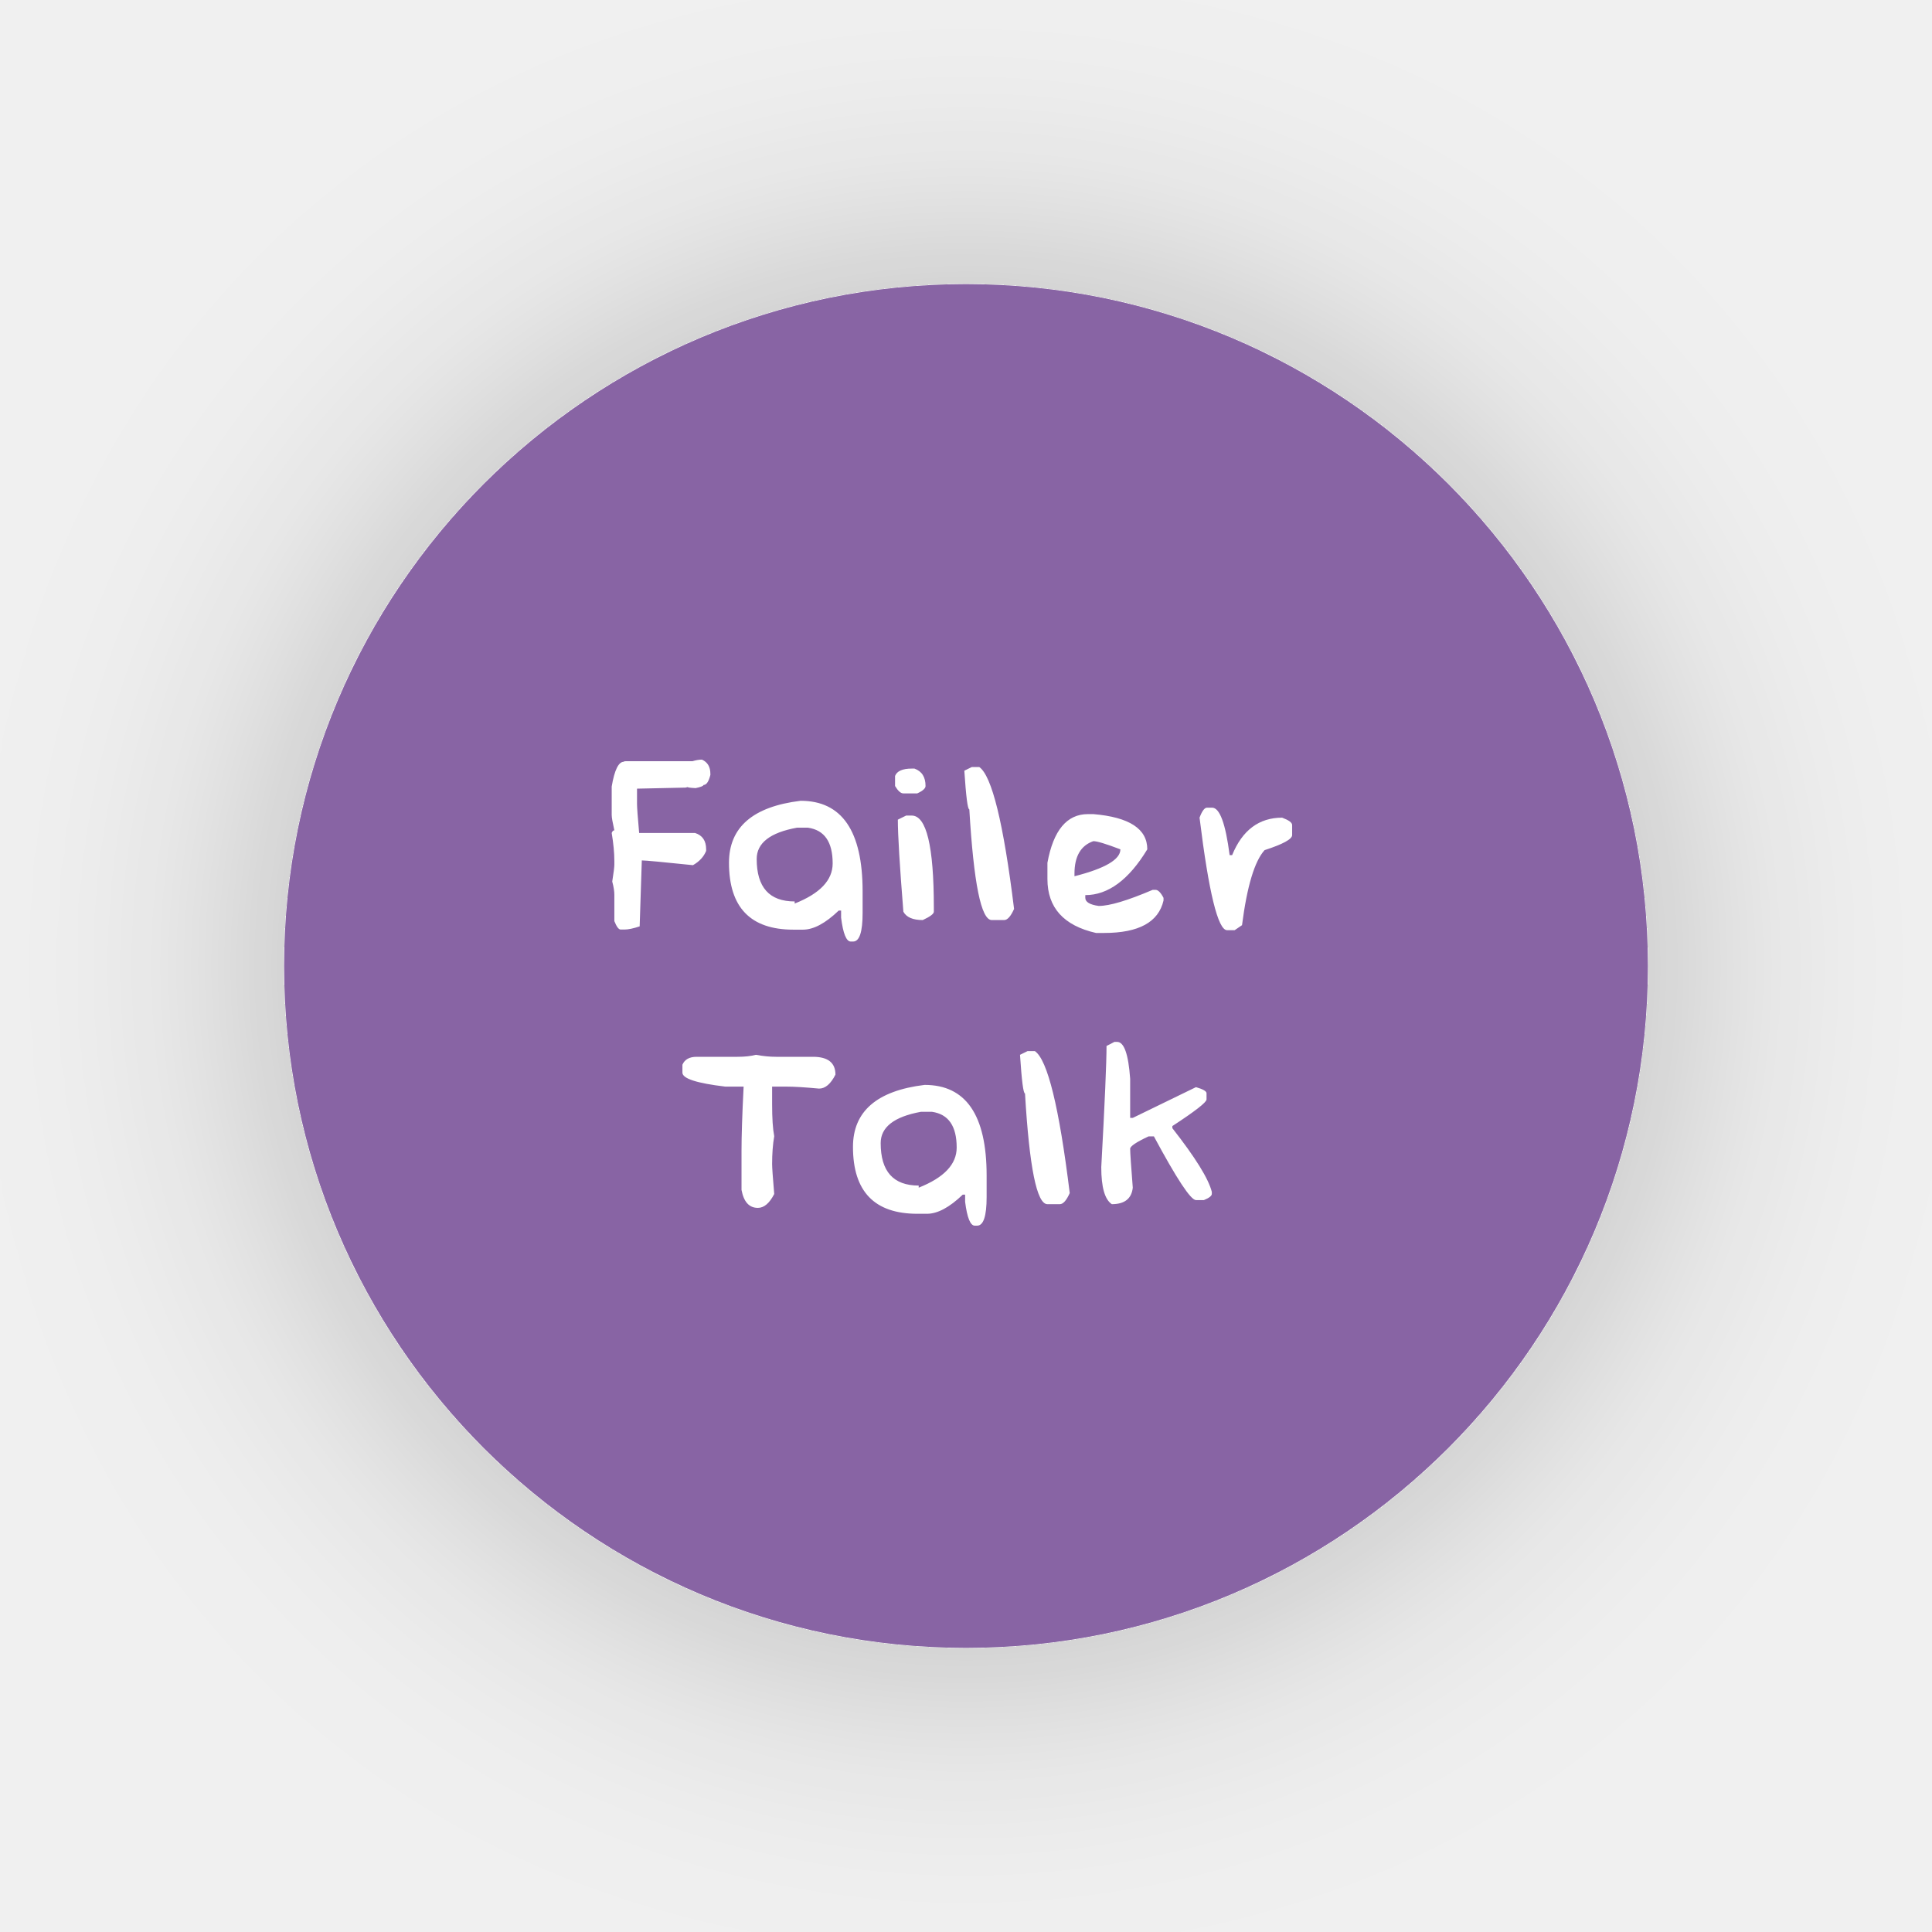
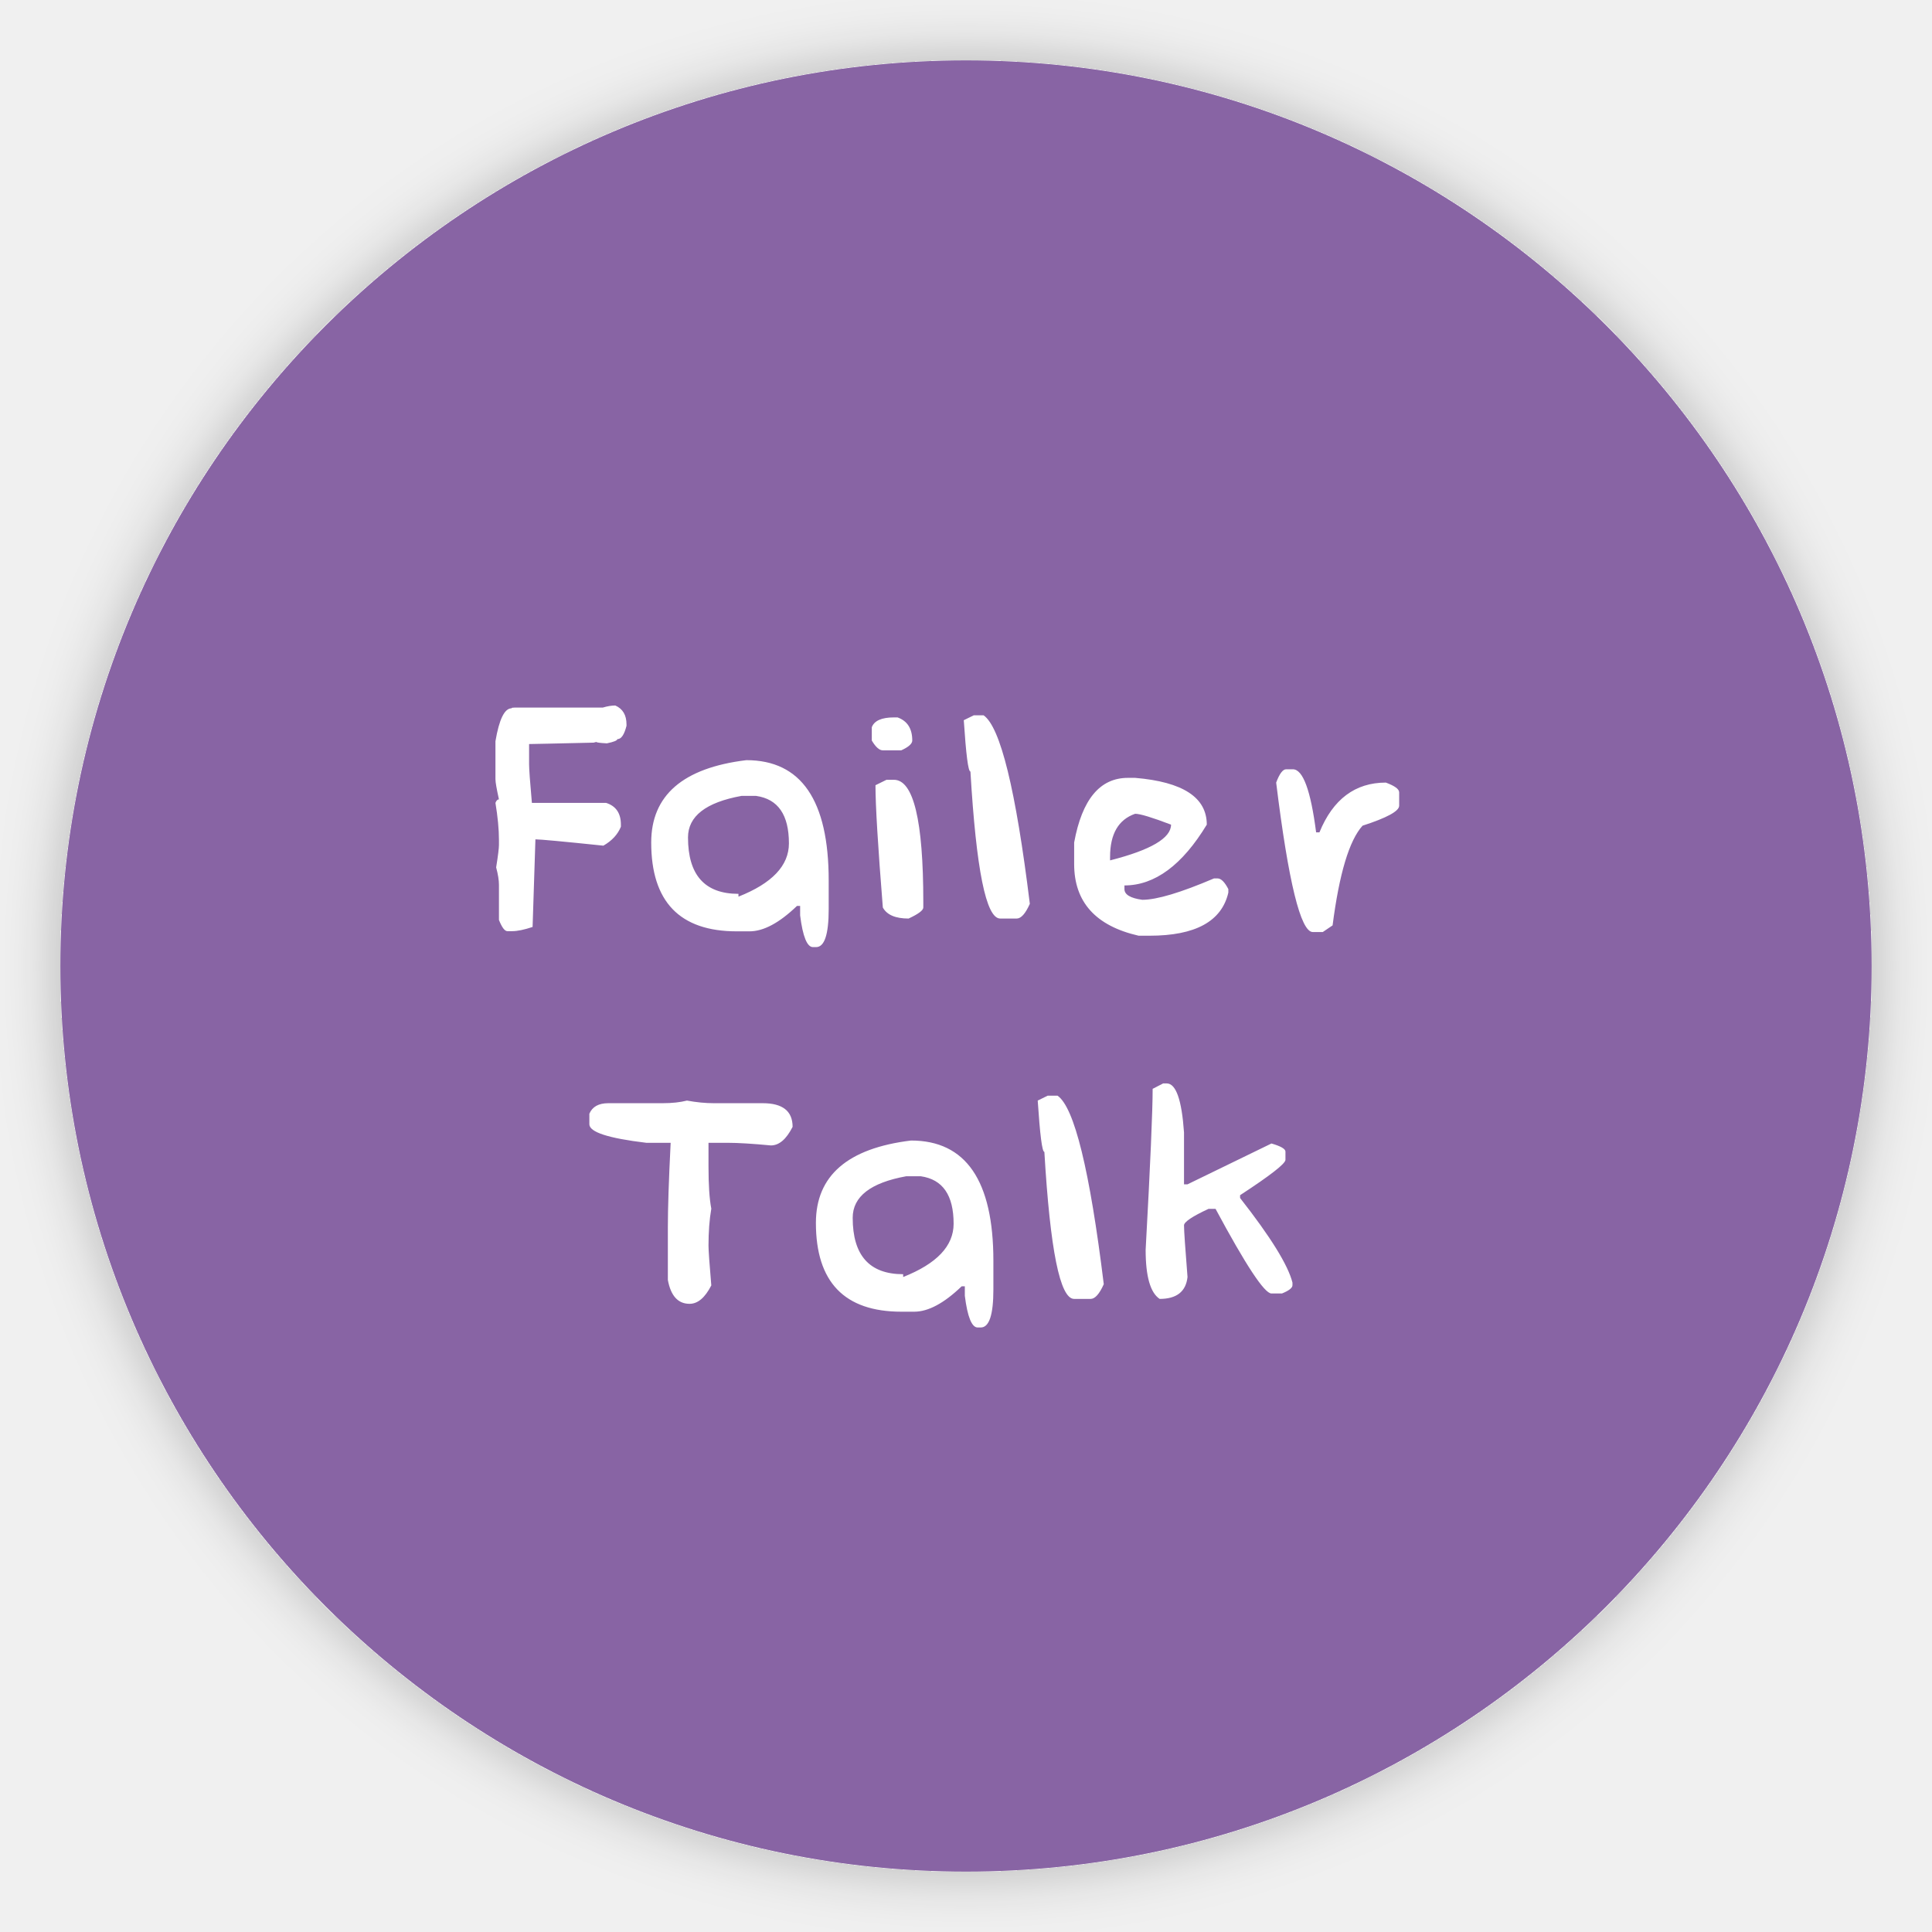
- <svg xmlns="http://www.w3.org/2000/svg" width="68" height="68" viewBox="0 0 68 68" fill="none">
-   <g filter="url(#filter0_d_249_4502)">
-     <path d="M58 34C58 47.255 47.255 58 34 58C20.745 58 10 47.255 10 34C10 20.745 20.745 10 34 10C47.255 10 58 20.745 58 34Z" fill="#8864A4" />
+ <svg xmlns="http://www.w3.org/2000/svg" width="320" height="320" viewBox="0 0 320 320" fill="none">
+   <g filter="url(#filter0_d_1_17)">
+     <path d="M310 160C310 242.843 242.843 310 160 310C77.157 310 10 242.843 10 160C10 77.157 77.157 10 160 10C242.843 10 310 77.157 310 160Z" fill="#8864A4" />
  </g>
-   <path d="M21.623 30.432V30.302C21.623 30.01 21.59 29.685 21.53 29.318C21.553 29.258 21.581 29.225 21.623 29.225C21.562 28.951 21.53 28.775 21.53 28.686V27.684C21.627 27.103 21.771 26.811 21.957 26.811C21.957 26.797 21.98 26.792 22.031 26.792H24.372C24.497 26.755 24.608 26.736 24.706 26.736C24.905 26.825 25.003 26.992 25.003 27.238V27.275C24.943 27.512 24.864 27.628 24.762 27.628C24.757 27.665 24.664 27.702 24.483 27.739C24.297 27.73 24.204 27.716 24.204 27.702L24.13 27.721C23.09 27.744 22.519 27.758 22.421 27.758V28.297C22.421 28.413 22.445 28.752 22.496 29.318H24.464C24.724 29.401 24.854 29.592 24.854 29.894V29.949C24.771 30.154 24.618 30.321 24.39 30.451C23.317 30.34 22.719 30.284 22.589 30.284V30.302L22.514 32.605C22.291 32.68 22.11 32.717 21.976 32.717H21.846C21.776 32.717 21.702 32.619 21.623 32.42V31.491C21.623 31.37 21.6 31.217 21.549 31.027C21.6 30.711 21.623 30.511 21.623 30.432ZM28.262 32.721H27.924C26.415 32.721 25.658 31.937 25.658 30.367C25.658 29.118 26.498 28.389 28.179 28.185C29.632 28.185 30.361 29.248 30.361 31.375V32.132C30.361 32.805 30.25 33.139 30.027 33.139H29.943C29.79 33.139 29.674 32.861 29.604 32.299V32.048H29.521C29.052 32.498 28.634 32.721 28.262 32.721ZM27.97 31.728V31.802C28.861 31.449 29.307 30.98 29.307 30.39C29.307 29.634 29.019 29.216 28.439 29.132H28.049C27.106 29.304 26.633 29.671 26.633 30.233C26.633 31.231 27.078 31.728 27.97 31.728ZM31.601 28.849L31.893 28.705H32.089C32.608 28.705 32.868 29.782 32.868 31.941V32.09C32.868 32.164 32.739 32.262 32.478 32.383C32.13 32.383 31.903 32.285 31.796 32.09C31.666 30.465 31.601 29.383 31.601 28.849ZM31.503 27.665V27.312C31.568 27.14 31.764 27.052 32.089 27.052H32.186C32.446 27.145 32.576 27.349 32.576 27.665C32.576 27.749 32.478 27.837 32.283 27.925H31.796C31.703 27.925 31.606 27.837 31.503 27.665ZM33.941 27.126L34.206 26.996H34.466C34.911 27.303 35.32 28.97 35.692 31.992C35.575 32.252 35.459 32.383 35.343 32.383H34.907C34.531 32.383 34.271 31.082 34.117 28.487C34.057 28.487 34.002 28.032 33.941 27.126ZM38.199 31.505V31.602C38.199 31.746 38.357 31.844 38.672 31.886C39.058 31.886 39.689 31.695 40.572 31.319H40.669C40.757 31.319 40.855 31.412 40.952 31.602V31.695C40.776 32.457 40.079 32.837 38.863 32.837H38.575C37.437 32.578 36.866 31.946 36.866 30.938V30.367C37.075 29.225 37.549 28.654 38.292 28.654H38.482C39.75 28.761 40.381 29.174 40.381 29.894C39.731 30.966 39.002 31.505 38.199 31.505ZM38.482 29.606C38.041 29.759 37.818 30.14 37.818 30.748V30.841C38.895 30.567 39.434 30.251 39.434 29.894C38.932 29.703 38.617 29.606 38.482 29.606ZM43.455 32.74H43.19C42.87 32.74 42.545 31.421 42.22 28.779C42.308 28.543 42.396 28.427 42.484 28.427H42.661C42.93 28.427 43.135 28.984 43.279 30.098H43.367C43.724 29.221 44.314 28.779 45.127 28.779C45.363 28.868 45.479 28.951 45.479 29.039V29.392C45.479 29.536 45.154 29.713 44.509 29.922C44.156 30.312 43.891 31.194 43.715 32.563L43.455 32.74ZM26.099 41.881V40.483C26.099 39.996 26.122 39.248 26.173 38.245H25.528C24.52 38.125 24.019 37.962 24.019 37.753V37.475C24.098 37.289 24.265 37.196 24.52 37.196H25.955C26.21 37.196 26.424 37.173 26.605 37.126C26.856 37.173 27.092 37.196 27.32 37.196H28.615C29.14 37.196 29.405 37.405 29.405 37.823C29.238 38.153 29.047 38.315 28.829 38.315C28.341 38.269 27.956 38.245 27.682 38.245H27.176V38.872C27.176 39.355 27.199 39.727 27.25 39.991C27.199 40.284 27.176 40.613 27.176 40.971C27.176 41.087 27.199 41.435 27.25 42.025C27.083 42.35 26.893 42.513 26.674 42.513C26.368 42.513 26.178 42.303 26.099 41.881ZM32.627 42.721H32.288C30.779 42.721 30.022 41.937 30.022 40.367C30.022 39.118 30.863 38.389 32.544 38.185C33.997 38.185 34.726 39.248 34.726 41.375V42.132C34.726 42.805 34.614 43.139 34.392 43.139H34.308C34.155 43.139 34.039 42.861 33.969 42.299V42.048H33.885C33.416 42.498 32.998 42.721 32.627 42.721ZM32.335 41.728V41.802C33.226 41.449 33.672 40.98 33.672 40.391C33.672 39.634 33.384 39.216 32.803 39.132H32.413C31.471 39.304 30.997 39.671 30.997 40.233C30.997 41.231 31.443 41.728 32.335 41.728ZM35.901 37.126L36.165 36.996H36.425C36.871 37.303 37.279 38.97 37.651 41.992C37.535 42.252 37.419 42.383 37.303 42.383H36.866C36.49 42.383 36.23 41.082 36.077 38.487C36.017 38.487 35.961 38.032 35.901 37.126ZM39.778 37.971V39.346H39.87L42.094 38.264C42.341 38.334 42.466 38.408 42.466 38.478V38.696C42.466 38.798 42.067 39.109 41.263 39.634V39.708C42.071 40.739 42.536 41.486 42.652 41.951V42.02C42.652 42.09 42.559 42.164 42.373 42.239H42.094C41.909 42.239 41.417 41.491 40.613 39.996H40.428C39.996 40.196 39.778 40.344 39.778 40.432C39.778 40.581 39.81 41.036 39.87 41.802C39.829 42.187 39.583 42.383 39.132 42.383C38.886 42.22 38.761 41.788 38.761 41.082C38.886 38.807 38.946 37.386 38.946 36.815L39.225 36.671H39.318C39.564 36.671 39.717 37.103 39.778 37.971Z" fill="white" />
+   <path d="M82.642 139.952V139.14C82.642 137.311 82.439 135.28 82.062 132.987C82.207 132.61 82.381 132.407 82.642 132.407C82.265 130.695 82.062 129.592 82.062 129.041V122.772C82.671 119.145 83.571 117.317 84.732 117.317C84.732 117.23 84.877 117.201 85.196 117.201H99.822C100.606 116.968 101.302 116.852 101.912 116.852C103.159 117.404 103.769 118.448 103.769 119.986V120.219C103.392 121.699 102.898 122.424 102.26 122.424C102.231 122.656 101.65 122.888 100.519 123.121C99.358 123.063 98.778 122.976 98.778 122.888L98.313 123.005C91.813 123.15 88.243 123.237 87.634 123.237V126.603C87.634 127.328 87.779 129.447 88.098 132.987H100.403C102.028 133.51 102.84 134.7 102.84 136.586V136.934C102.318 138.211 101.36 139.256 99.938 140.068C93.235 139.372 89.491 139.023 88.679 139.023V139.14L88.214 153.533C86.821 153.998 85.689 154.23 84.848 154.23H84.035C83.6 154.23 83.136 153.62 82.642 152.373V146.569C82.642 145.814 82.497 144.856 82.178 143.667C82.497 141.693 82.642 140.445 82.642 139.952ZM124.141 154.259H122.022C112.591 154.259 107.861 149.355 107.861 139.546C107.861 131.739 113.113 127.183 123.618 125.907C132.702 125.907 137.258 132.552 137.258 145.843V150.573C137.258 154.781 136.561 156.871 135.168 156.871H134.646C133.688 156.871 132.963 155.129 132.527 151.618V150.051H132.005C129.074 152.866 126.462 154.259 124.141 154.259ZM122.313 148.049V148.513C127.884 146.307 130.67 143.376 130.67 139.691C130.67 134.961 128.871 132.349 125.243 131.827H122.806C116.915 132.9 113.955 135.193 113.955 138.704C113.955 144.943 116.741 148.049 122.313 148.049ZM145.006 130.056L146.834 129.157H148.053C151.303 129.157 152.928 135.889 152.928 149.384V150.312C152.928 150.776 152.116 151.386 150.491 152.14C148.314 152.14 146.892 151.531 146.225 150.312C145.412 140.155 145.006 133.394 145.006 130.056ZM144.397 122.656V120.451C144.803 119.377 146.022 118.826 148.053 118.826H148.662C150.288 119.406 151.1 120.683 151.1 122.656C151.1 123.179 150.491 123.73 149.272 124.281H146.225C145.644 124.281 145.035 123.73 144.397 122.656ZM159.632 119.29L161.286 118.477H162.911C165.697 120.393 168.251 130.811 170.572 149.703C169.847 151.328 169.121 152.14 168.396 152.14H165.668C163.317 152.14 161.692 144.015 160.735 127.793C160.357 127.793 160.009 124.949 159.632 119.29ZM186.243 146.656V147.265C186.243 148.165 187.23 148.774 189.203 149.035C191.612 149.035 195.558 147.845 201.072 145.495H201.682C202.233 145.495 202.842 146.075 203.452 147.265V147.845C202.349 152.605 197.996 154.984 190.393 154.984H188.594C181.484 153.359 177.914 149.413 177.914 143.115V139.546C179.22 132.407 182.18 128.838 186.823 128.838H188.013C195.936 129.505 199.882 132.088 199.882 136.586C195.82 143.289 191.263 146.656 186.243 146.656ZM188.013 134.787C185.256 135.744 183.863 138.124 183.863 141.925V142.506C190.596 140.794 193.962 138.82 193.962 136.586C190.828 135.396 188.855 134.787 188.013 134.787ZM219.093 154.375H217.439C215.437 154.375 213.406 146.133 211.374 129.621C211.926 128.141 212.477 127.416 213.028 127.416H214.131C215.814 127.416 217.091 130.898 217.991 137.863H218.542C220.777 132.378 224.462 129.621 229.541 129.621C231.021 130.172 231.746 130.695 231.746 131.246V133.452C231.746 134.351 229.715 135.454 225.681 136.76C223.475 139.198 221.821 144.711 220.719 153.272L219.093 154.375ZM110.618 212.006V203.271C110.618 200.224 110.763 195.552 111.082 189.284H107.048C100.751 188.529 97.617 187.514 97.617 186.208V184.466C98.11 183.306 99.155 182.725 100.751 182.725H109.718C111.314 182.725 112.649 182.58 113.781 182.29C115.348 182.58 116.828 182.725 118.25 182.725H126.346C129.625 182.725 131.28 184.031 131.28 186.643C130.235 188.703 129.045 189.719 127.681 189.719C124.634 189.429 122.225 189.284 120.513 189.284H117.35V193.201C117.35 196.22 117.495 198.541 117.814 200.195C117.495 202.023 117.35 204.084 117.35 206.318C117.35 207.044 117.495 209.22 117.814 212.906C116.77 214.937 115.58 215.953 114.216 215.953C112.301 215.953 111.111 214.647 110.618 212.006ZM151.419 217.259H149.301C139.869 217.259 135.139 212.355 135.139 202.546C135.139 194.739 140.392 190.183 150.897 188.907C159.98 188.907 164.536 195.552 164.536 208.843V213.573C164.536 217.781 163.84 219.871 162.447 219.871H161.924C160.967 219.871 160.241 218.129 159.806 214.618V213.051H159.284C156.353 215.866 153.741 217.259 151.419 217.259ZM149.591 211.049V211.513C155.163 209.307 157.949 206.376 157.949 202.691C157.949 197.961 156.15 195.349 152.522 194.827H150.084C144.193 195.9 141.233 198.193 141.233 201.704C141.233 207.943 144.019 211.049 149.591 211.049ZM171.878 182.29L173.532 181.477H175.158C177.943 183.393 180.497 193.811 182.819 212.703C182.093 214.328 181.368 215.14 180.642 215.14H177.914C175.564 215.14 173.939 207.015 172.981 190.793C172.604 190.793 172.256 187.949 171.878 182.29ZM196.11 187.572V196.161H196.69L210.591 189.4C212.129 189.835 212.912 190.299 212.912 190.735V192.099C212.912 192.737 210.417 194.681 205.396 197.961V198.425C210.446 204.867 213.348 209.54 214.073 212.442V212.877C214.073 213.312 213.493 213.776 212.332 214.241H210.591C209.43 214.241 206.354 209.569 201.333 200.224H200.173C197.474 201.472 196.11 202.401 196.11 202.952C196.11 203.881 196.313 206.725 196.69 211.513C196.429 213.922 194.891 215.14 192.076 215.14C190.538 214.125 189.754 211.426 189.754 207.015C190.538 192.795 190.915 183.915 190.915 180.346L192.656 179.446H193.237C194.775 179.446 195.733 182.145 196.11 187.572Z" fill="white" />
  <defs>
-     <filter id="filter0_d_249_4502" x="0" y="0" width="68" height="68" filterUnits="userSpaceOnUse" color-interpolation-filters="sRGB">
+     <filter id="filter0_d_1_17" x="0" y="0" width="320" height="320" filterUnits="userSpaceOnUse" color-interpolation-filters="sRGB">
      <feFlood flood-opacity="0" result="BackgroundImageFix" />
      <feColorMatrix in="SourceAlpha" type="matrix" values="0 0 0 0 0 0 0 0 0 0 0 0 0 0 0 0 0 0 127 0" result="hardAlpha" />
      <feOffset />
      <feGaussianBlur stdDeviation="5" />
      <feComposite in2="hardAlpha" operator="out" />
      <feColorMatrix type="matrix" values="0 0 0 0 0 0 0 0 0 0 0 0 0 0 0 0 0 0 0.25 0" />
-       <feBlend mode="normal" in2="BackgroundImageFix" result="effect1_dropShadow_249_4502" />
-       <feBlend mode="normal" in="SourceGraphic" in2="effect1_dropShadow_249_4502" result="shape" />
+       <feBlend mode="normal" in2="BackgroundImageFix" result="effect1_dropShadow_1_17" />
+       <feBlend mode="normal" in="SourceGraphic" in2="effect1_dropShadow_1_17" result="shape" />
    </filter>
  </defs>
</svg>
